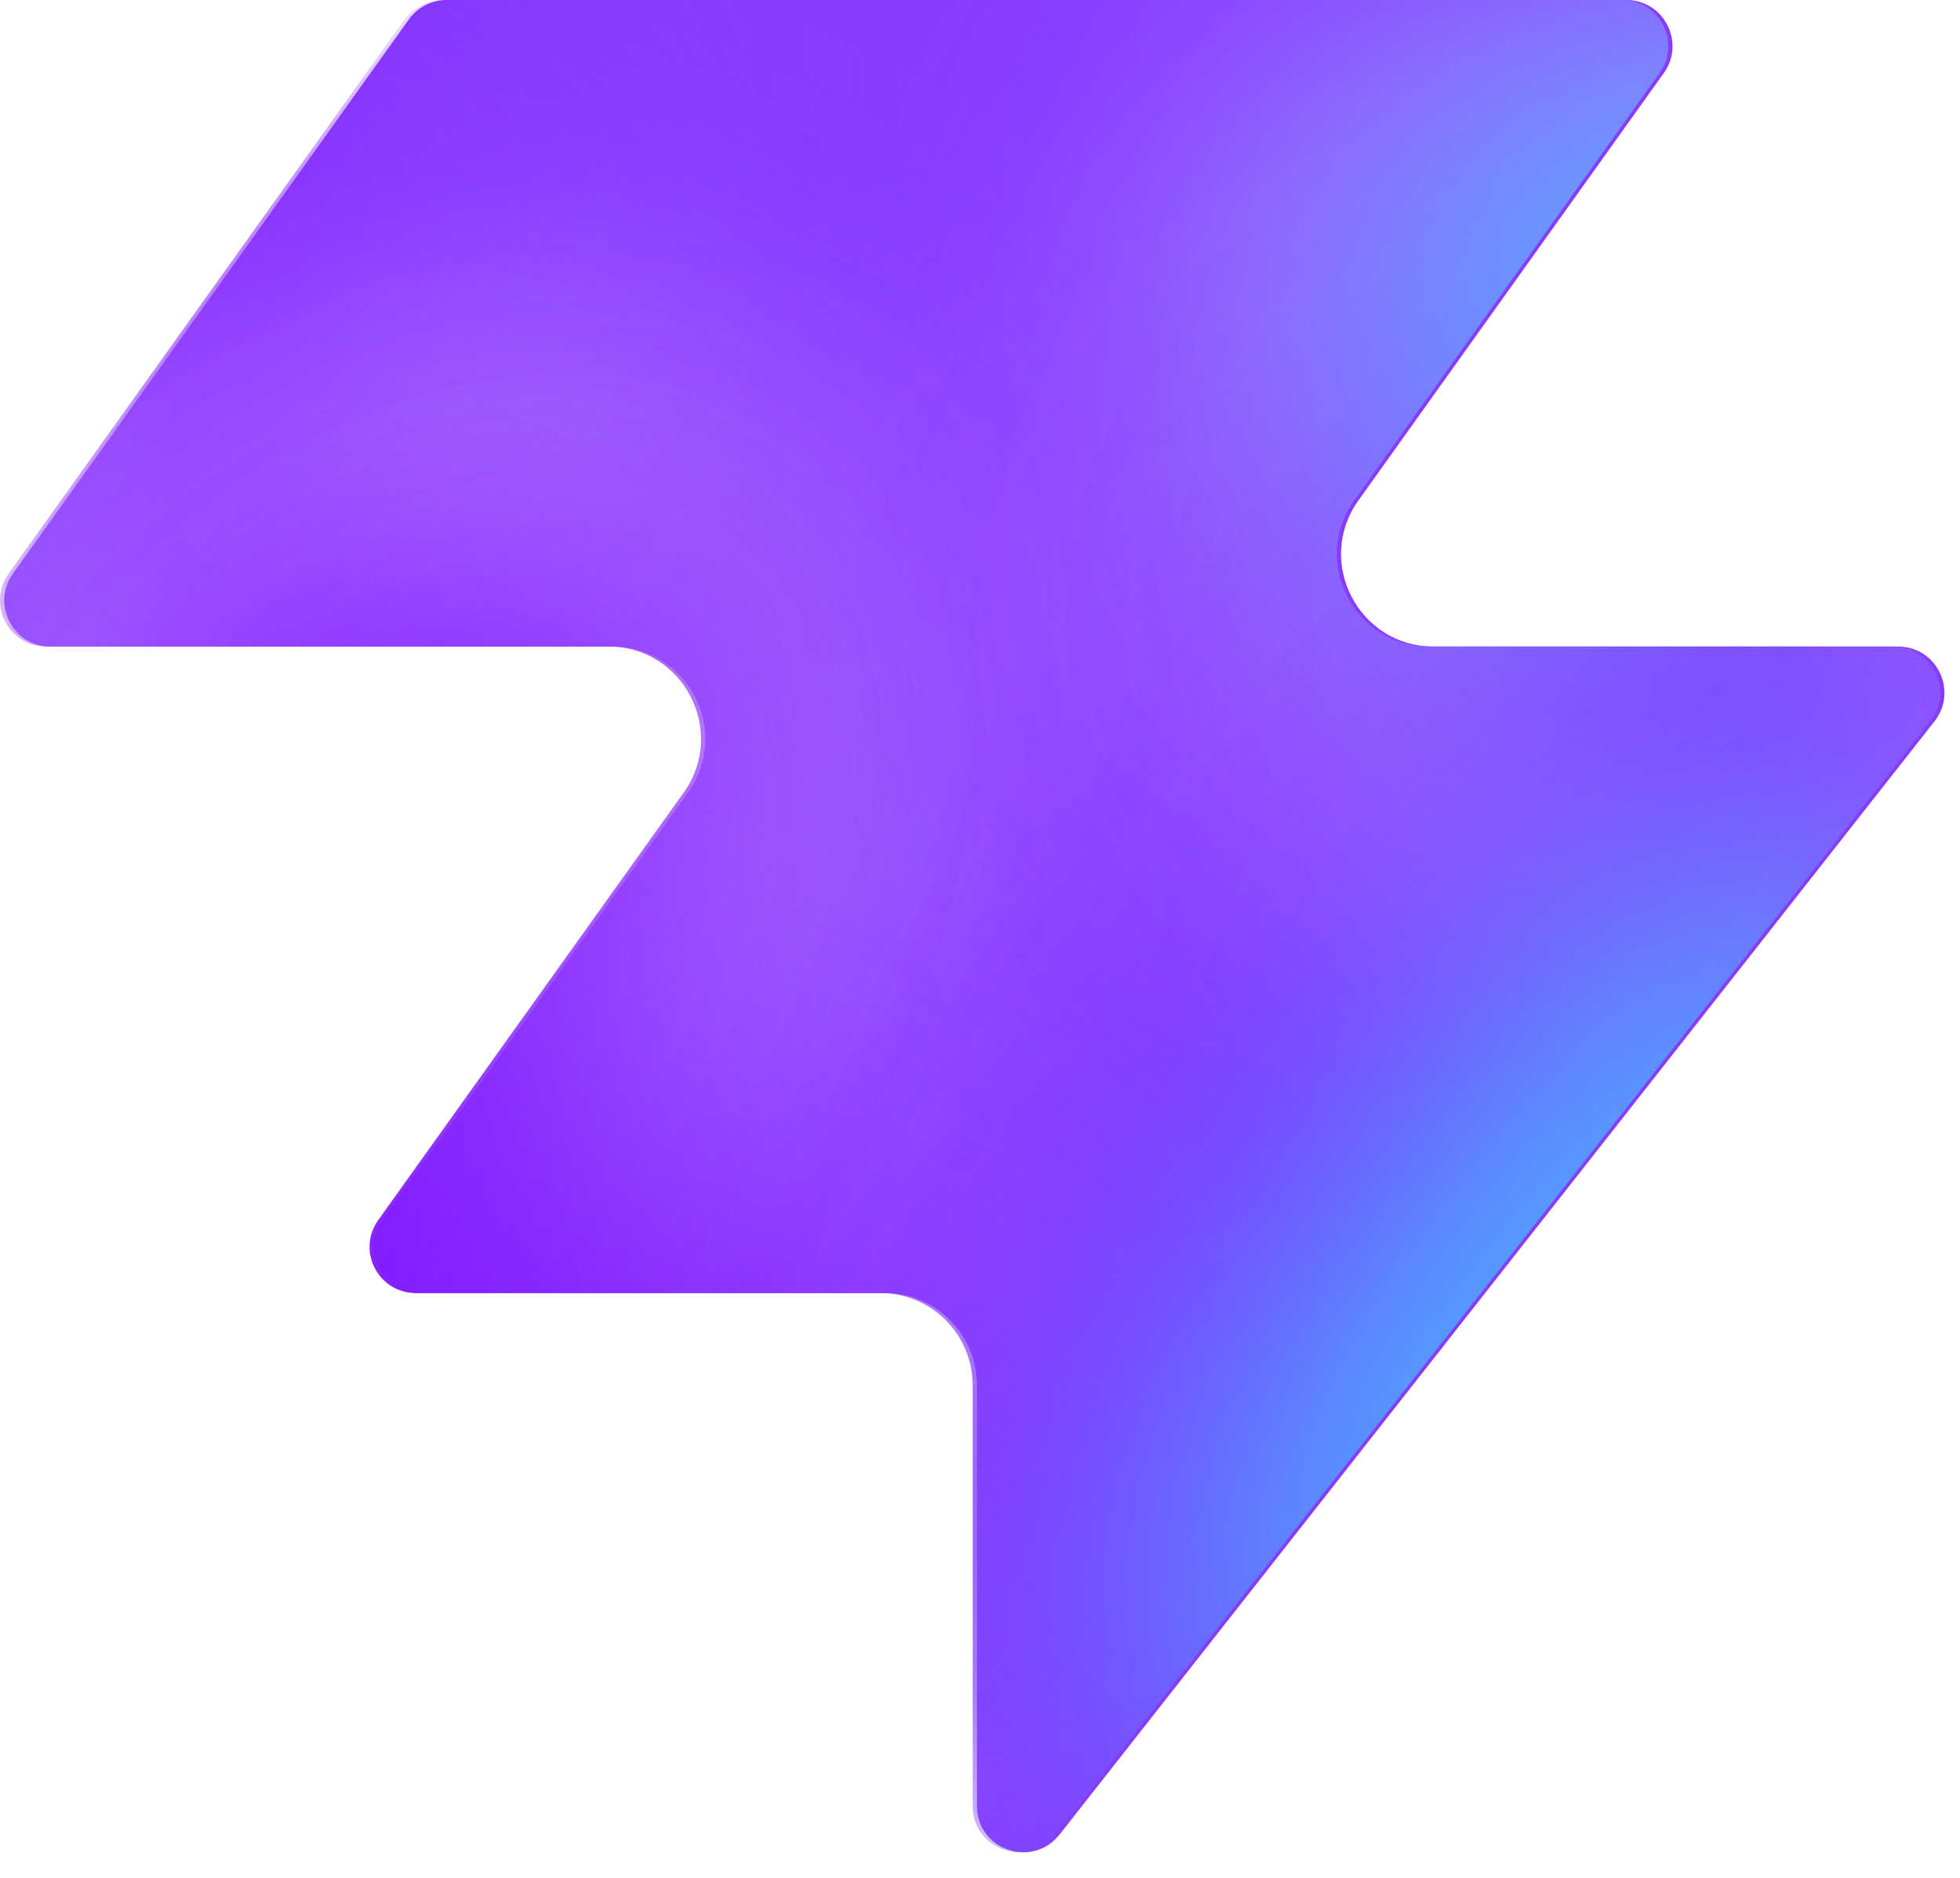
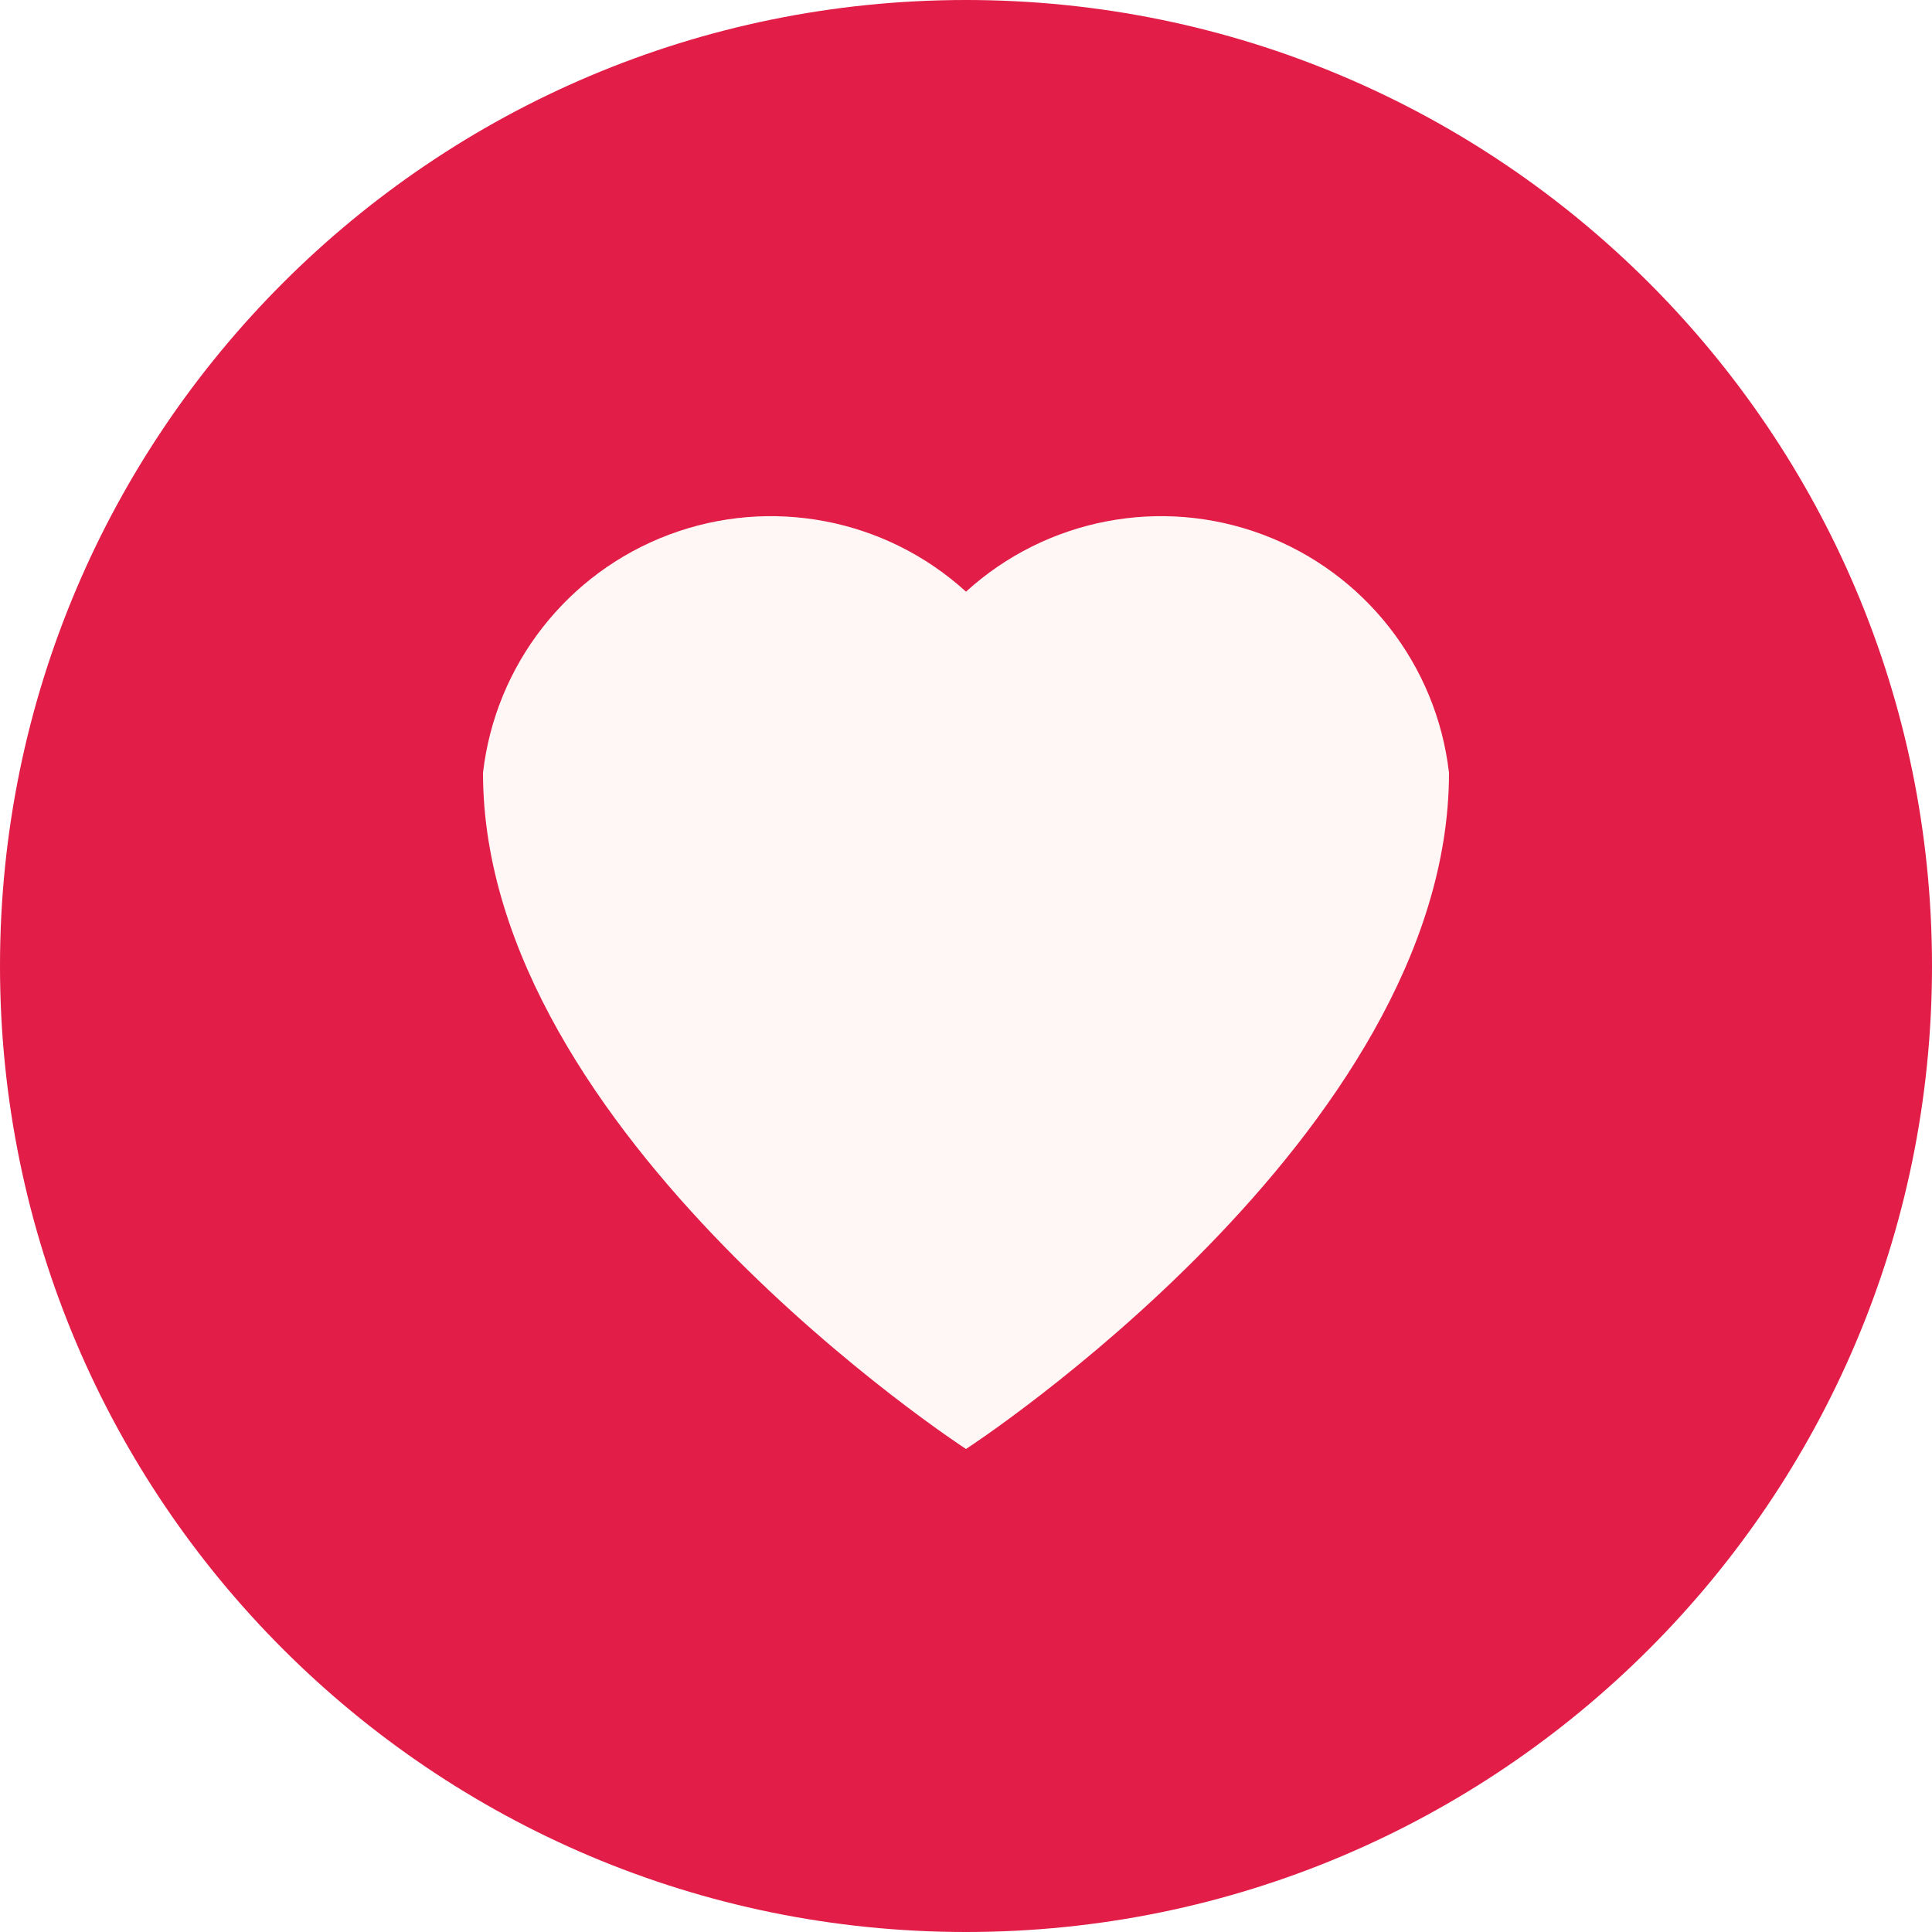
- <svg xmlns="http://www.w3.org/2000/svg" width="48" height="46" fill="none" viewBox="0 0 48 46">
-   <path fill="#863bff" d="M25.946 44.938c-.664.845-2.021.375-2.021-.698V33.937a2.26 2.26 0 0 0-2.262-2.262H10.287c-.92 0-1.456-1.04-.92-1.788l7.48-10.471c1.07-1.497 0-3.578-1.842-3.578H1.237c-.92 0-1.456-1.04-.92-1.788L10.013.474c.214-.297.556-.474.92-.474h28.894c.92 0 1.456 1.04.92 1.788l-7.48 10.471c-1.07 1.498 0 3.579 1.842 3.579h11.377c.943 0 1.473 1.088.89 1.83L25.947 44.94z" style="fill:#863bff;fill:color(display-p3 .525 .23 1);fill-opacity:1" />
-   <mask id="a" width="48" height="46" x="0" y="0" maskUnits="userSpaceOnUse" style="mask-type:alpha">
-     <path fill="#000" d="M25.842 44.938c-.664.844-2.021.375-2.021-.698V33.937a2.26 2.26 0 0 0-2.262-2.262H10.183c-.92 0-1.456-1.04-.92-1.788l7.48-10.471c1.07-1.498 0-3.579-1.842-3.579H1.133c-.92 0-1.456-1.04-.92-1.787L9.91.473c.214-.297.556-.474.92-.474h28.894c.92 0 1.456 1.04.92 1.788l-7.48 10.471c-1.07 1.498 0 3.578 1.842 3.578h11.377c.943 0 1.473 1.088.89 1.832L25.843 44.94z" style="fill:#000;fill-opacity:1" />
-   </mask>
-   <g mask="url(#a)">
-     <g filter="url(#b)">
-       <ellipse cx="5.508" cy="14.704" fill="#ede6ff" rx="5.508" ry="14.704" style="fill:#ede6ff;fill:color(display-p3 .927 .903 1);fill-opacity:1" transform="matrix(.00324 1 1 -.00324 -4.47 31.516)" />
-     </g>
-     <g filter="url(#c)">
-       <ellipse cx="10.399" cy="29.851" fill="#ede6ff" rx="10.399" ry="29.851" style="fill:#ede6ff;fill:color(display-p3 .927 .903 1);fill-opacity:1" transform="matrix(.00324 1 1 -.00324 -39.328 7.883)" />
-     </g>
-     <g filter="url(#d)">
-       <ellipse cx="5.508" cy="30.487" fill="#7e14ff" rx="5.508" ry="30.487" style="fill:#7e14ff;fill:color(display-p3 .492 .077 1);fill-opacity:1" transform="rotate(89.814 -25.913 -14.639)scale(1 -1)" />
-     </g>
-     <g filter="url(#e)">
-       <ellipse cx="5.508" cy="30.599" fill="#7e14ff" rx="5.508" ry="30.599" style="fill:#7e14ff;fill:color(display-p3 .492 .077 1);fill-opacity:1" transform="rotate(89.814 -32.644 -3.334)scale(1 -1)" />
-     </g>
-     <g filter="url(#f)">
-       <ellipse cx="5.508" cy="30.599" fill="#7e14ff" rx="5.508" ry="30.599" style="fill:#7e14ff;fill:color(display-p3 .492 .077 1);fill-opacity:1" transform="matrix(.00324 1 1 -.00324 -34.34 30.47)" />
-     </g>
-     <g filter="url(#g)">
-       <ellipse cx="14.072" cy="22.078" fill="#ede6ff" rx="14.072" ry="22.078" style="fill:#ede6ff;fill:color(display-p3 .927 .903 1);fill-opacity:1" transform="rotate(93.35 24.506 48.493)scale(-1 1)" />
-     </g>
-     <g filter="url(#h)">
-       <ellipse cx="3.47" cy="21.501" fill="#7e14ff" rx="3.47" ry="21.501" style="fill:#7e14ff;fill:color(display-p3 .492 .077 1);fill-opacity:1" transform="rotate(89.009 28.708 47.59)scale(-1 1)" />
-     </g>
-     <g filter="url(#i)">
-       <ellipse cx="3.47" cy="21.501" fill="#7e14ff" rx="3.47" ry="21.501" style="fill:#7e14ff;fill:color(display-p3 .492 .077 1);fill-opacity:1" transform="rotate(89.009 28.708 47.59)scale(-1 1)" />
-     </g>
-     <g filter="url(#j)">
-       <ellipse cx=".387" cy="8.972" fill="#7e14ff" rx="4.407" ry="29.108" style="fill:#7e14ff;fill:color(display-p3 .492 .077 1);fill-opacity:1" transform="rotate(39.51 .387 8.972)" />
-     </g>
-     <g filter="url(#k)">
-       <ellipse cx="47.523" cy="-6.092" fill="#7e14ff" rx="4.407" ry="29.108" style="fill:#7e14ff;fill:color(display-p3 .492 .077 1);fill-opacity:1" transform="rotate(37.892 47.523 -6.092)" />
-     </g>
-     <g filter="url(#l)">
-       <ellipse cx="41.412" cy="6.333" fill="#47bfff" rx="5.971" ry="9.665" style="fill:#47bfff;fill:color(display-p3 .28 .748 1);fill-opacity:1" transform="rotate(37.892 41.412 6.333)" />
-     </g>
-     <g filter="url(#m)">
-       <ellipse cx="-1.879" cy="38.332" fill="#7e14ff" rx="4.407" ry="29.108" style="fill:#7e14ff;fill:color(display-p3 .492 .077 1);fill-opacity:1" transform="rotate(37.892 -1.88 38.332)" />
-     </g>
-     <g filter="url(#n)">
-       <ellipse cx="-1.879" cy="38.332" fill="#7e14ff" rx="4.407" ry="29.108" style="fill:#7e14ff;fill:color(display-p3 .492 .077 1);fill-opacity:1" transform="rotate(37.892 -1.88 38.332)" />
-     </g>
-     <g filter="url(#o)">
-       <ellipse cx="35.651" cy="29.907" fill="#7e14ff" rx="4.407" ry="29.108" style="fill:#7e14ff;fill:color(display-p3 .492 .077 1);fill-opacity:1" transform="rotate(37.892 35.651 29.907)" />
-     </g>
-     <g filter="url(#p)">
-       <ellipse cx="38.418" cy="32.4" fill="#47bfff" rx="5.971" ry="15.297" style="fill:#47bfff;fill:color(display-p3 .28 .748 1);fill-opacity:1" transform="rotate(37.892 38.418 32.4)" />
-     </g>
-   </g>
-   <defs>
-     <filter id="b" width="60.045" height="41.654" x="-19.77" y="16.149" color-interpolation-filters="sRGB" filterUnits="userSpaceOnUse">
-       <feFlood flood-opacity="0" result="BackgroundImageFix" />
-       <feBlend in="SourceGraphic" in2="BackgroundImageFix" result="shape" />
-       <feGaussianBlur result="effect1_foregroundBlur_2002_17158" stdDeviation="7.659" />
-     </filter>
-     <filter id="c" width="90.34" height="51.437" x="-54.613" y="-7.533" color-interpolation-filters="sRGB" filterUnits="userSpaceOnUse">
-       <feFlood flood-opacity="0" result="BackgroundImageFix" />
-       <feBlend in="SourceGraphic" in2="BackgroundImageFix" result="shape" />
-       <feGaussianBlur result="effect1_foregroundBlur_2002_17158" stdDeviation="7.659" />
-     </filter>
-     <filter id="d" width="79.355" height="29.4" x="-49.64" y="2.03" color-interpolation-filters="sRGB" filterUnits="userSpaceOnUse">
-       <feFlood flood-opacity="0" result="BackgroundImageFix" />
-       <feBlend in="SourceGraphic" in2="BackgroundImageFix" result="shape" />
-       <feGaussianBlur result="effect1_foregroundBlur_2002_17158" stdDeviation="4.596" />
-     </filter>
-     <filter id="e" width="79.579" height="29.4" x="-45.045" y="20.029" color-interpolation-filters="sRGB" filterUnits="userSpaceOnUse">
-       <feFlood flood-opacity="0" result="BackgroundImageFix" />
-       <feBlend in="SourceGraphic" in2="BackgroundImageFix" result="shape" />
-       <feGaussianBlur result="effect1_foregroundBlur_2002_17158" stdDeviation="4.596" />
-     </filter>
-     <filter id="f" width="79.579" height="29.4" x="-43.513" y="21.178" color-interpolation-filters="sRGB" filterUnits="userSpaceOnUse">
-       <feFlood flood-opacity="0" result="BackgroundImageFix" />
-       <feBlend in="SourceGraphic" in2="BackgroundImageFix" result="shape" />
-       <feGaussianBlur result="effect1_foregroundBlur_2002_17158" stdDeviation="4.596" />
-     </filter>
-     <filter id="g" width="74.749" height="58.852" x="15.756" y="-17.901" color-interpolation-filters="sRGB" filterUnits="userSpaceOnUse">
-       <feFlood flood-opacity="0" result="BackgroundImageFix" />
-       <feBlend in="SourceGraphic" in2="BackgroundImageFix" result="shape" />
-       <feGaussianBlur result="effect1_foregroundBlur_2002_17158" stdDeviation="7.659" />
-     </filter>
-     <filter id="h" width="61.377" height="25.362" x="23.548" y="2.284" color-interpolation-filters="sRGB" filterUnits="userSpaceOnUse">
-       <feFlood flood-opacity="0" result="BackgroundImageFix" />
-       <feBlend in="SourceGraphic" in2="BackgroundImageFix" result="shape" />
-       <feGaussianBlur result="effect1_foregroundBlur_2002_17158" stdDeviation="4.596" />
-     </filter>
-     <filter id="i" width="61.377" height="25.362" x="23.548" y="2.284" color-interpolation-filters="sRGB" filterUnits="userSpaceOnUse">
-       <feFlood flood-opacity="0" result="BackgroundImageFix" />
-       <feBlend in="SourceGraphic" in2="BackgroundImageFix" result="shape" />
-       <feGaussianBlur result="effect1_foregroundBlur_2002_17158" stdDeviation="4.596" />
-     </filter>
-     <filter id="j" width="56.045" height="63.649" x="-27.636" y="-22.853" color-interpolation-filters="sRGB" filterUnits="userSpaceOnUse">
-       <feFlood flood-opacity="0" result="BackgroundImageFix" />
-       <feBlend in="SourceGraphic" in2="BackgroundImageFix" result="shape" />
-       <feGaussianBlur result="effect1_foregroundBlur_2002_17158" stdDeviation="4.596" />
-     </filter>
-     <filter id="k" width="54.814" height="64.646" x="20.116" y="-38.415" color-interpolation-filters="sRGB" filterUnits="userSpaceOnUse">
-       <feFlood flood-opacity="0" result="BackgroundImageFix" />
-       <feBlend in="SourceGraphic" in2="BackgroundImageFix" result="shape" />
-       <feGaussianBlur result="effect1_foregroundBlur_2002_17158" stdDeviation="4.596" />
-     </filter>
-     <filter id="l" width="33.541" height="35.313" x="24.641" y="-11.323" color-interpolation-filters="sRGB" filterUnits="userSpaceOnUse">
-       <feFlood flood-opacity="0" result="BackgroundImageFix" />
-       <feBlend in="SourceGraphic" in2="BackgroundImageFix" result="shape" />
-       <feGaussianBlur result="effect1_foregroundBlur_2002_17158" stdDeviation="4.596" />
-     </filter>
-     <filter id="m" width="54.814" height="64.646" x="-29.286" y="6.009" color-interpolation-filters="sRGB" filterUnits="userSpaceOnUse">
-       <feFlood flood-opacity="0" result="BackgroundImageFix" />
-       <feBlend in="SourceGraphic" in2="BackgroundImageFix" result="shape" />
-       <feGaussianBlur result="effect1_foregroundBlur_2002_17158" stdDeviation="4.596" />
-     </filter>
-     <filter id="n" width="54.814" height="64.646" x="-29.286" y="6.009" color-interpolation-filters="sRGB" filterUnits="userSpaceOnUse">
-       <feFlood flood-opacity="0" result="BackgroundImageFix" />
-       <feBlend in="SourceGraphic" in2="BackgroundImageFix" result="shape" />
-       <feGaussianBlur result="effect1_foregroundBlur_2002_17158" stdDeviation="4.596" />
-     </filter>
-     <filter id="o" width="54.814" height="64.646" x="8.244" y="-2.416" color-interpolation-filters="sRGB" filterUnits="userSpaceOnUse">
-       <feFlood flood-opacity="0" result="BackgroundImageFix" />
-       <feBlend in="SourceGraphic" in2="BackgroundImageFix" result="shape" />
-       <feGaussianBlur result="effect1_foregroundBlur_2002_17158" stdDeviation="4.596" />
-     </filter>
-     <filter id="p" width="39.409" height="43.623" x="18.713" y="10.588" color-interpolation-filters="sRGB" filterUnits="userSpaceOnUse">
-       <feFlood flood-opacity="0" result="BackgroundImageFix" />
-       <feBlend in="SourceGraphic" in2="BackgroundImageFix" result="shape" />
-       <feGaussianBlur result="effect1_foregroundBlur_2002_17158" stdDeviation="4.596" />
-     </filter>
-   </defs>
+ <svg xmlns="http://www.w3.org/2000/svg" viewBox="0 0 32 32">
+   <circle cx="16" cy="16" r="16" fill="#e11d48" />
+   <path d="M16 24s-8-5.2-8-11.2A4.8 4.8 0 0 1 16 9.8a4.8 4.8 0 0 1 8 3c0 6-8 11.2-8 11.2z" fill="#fff7f5" />
</svg>
